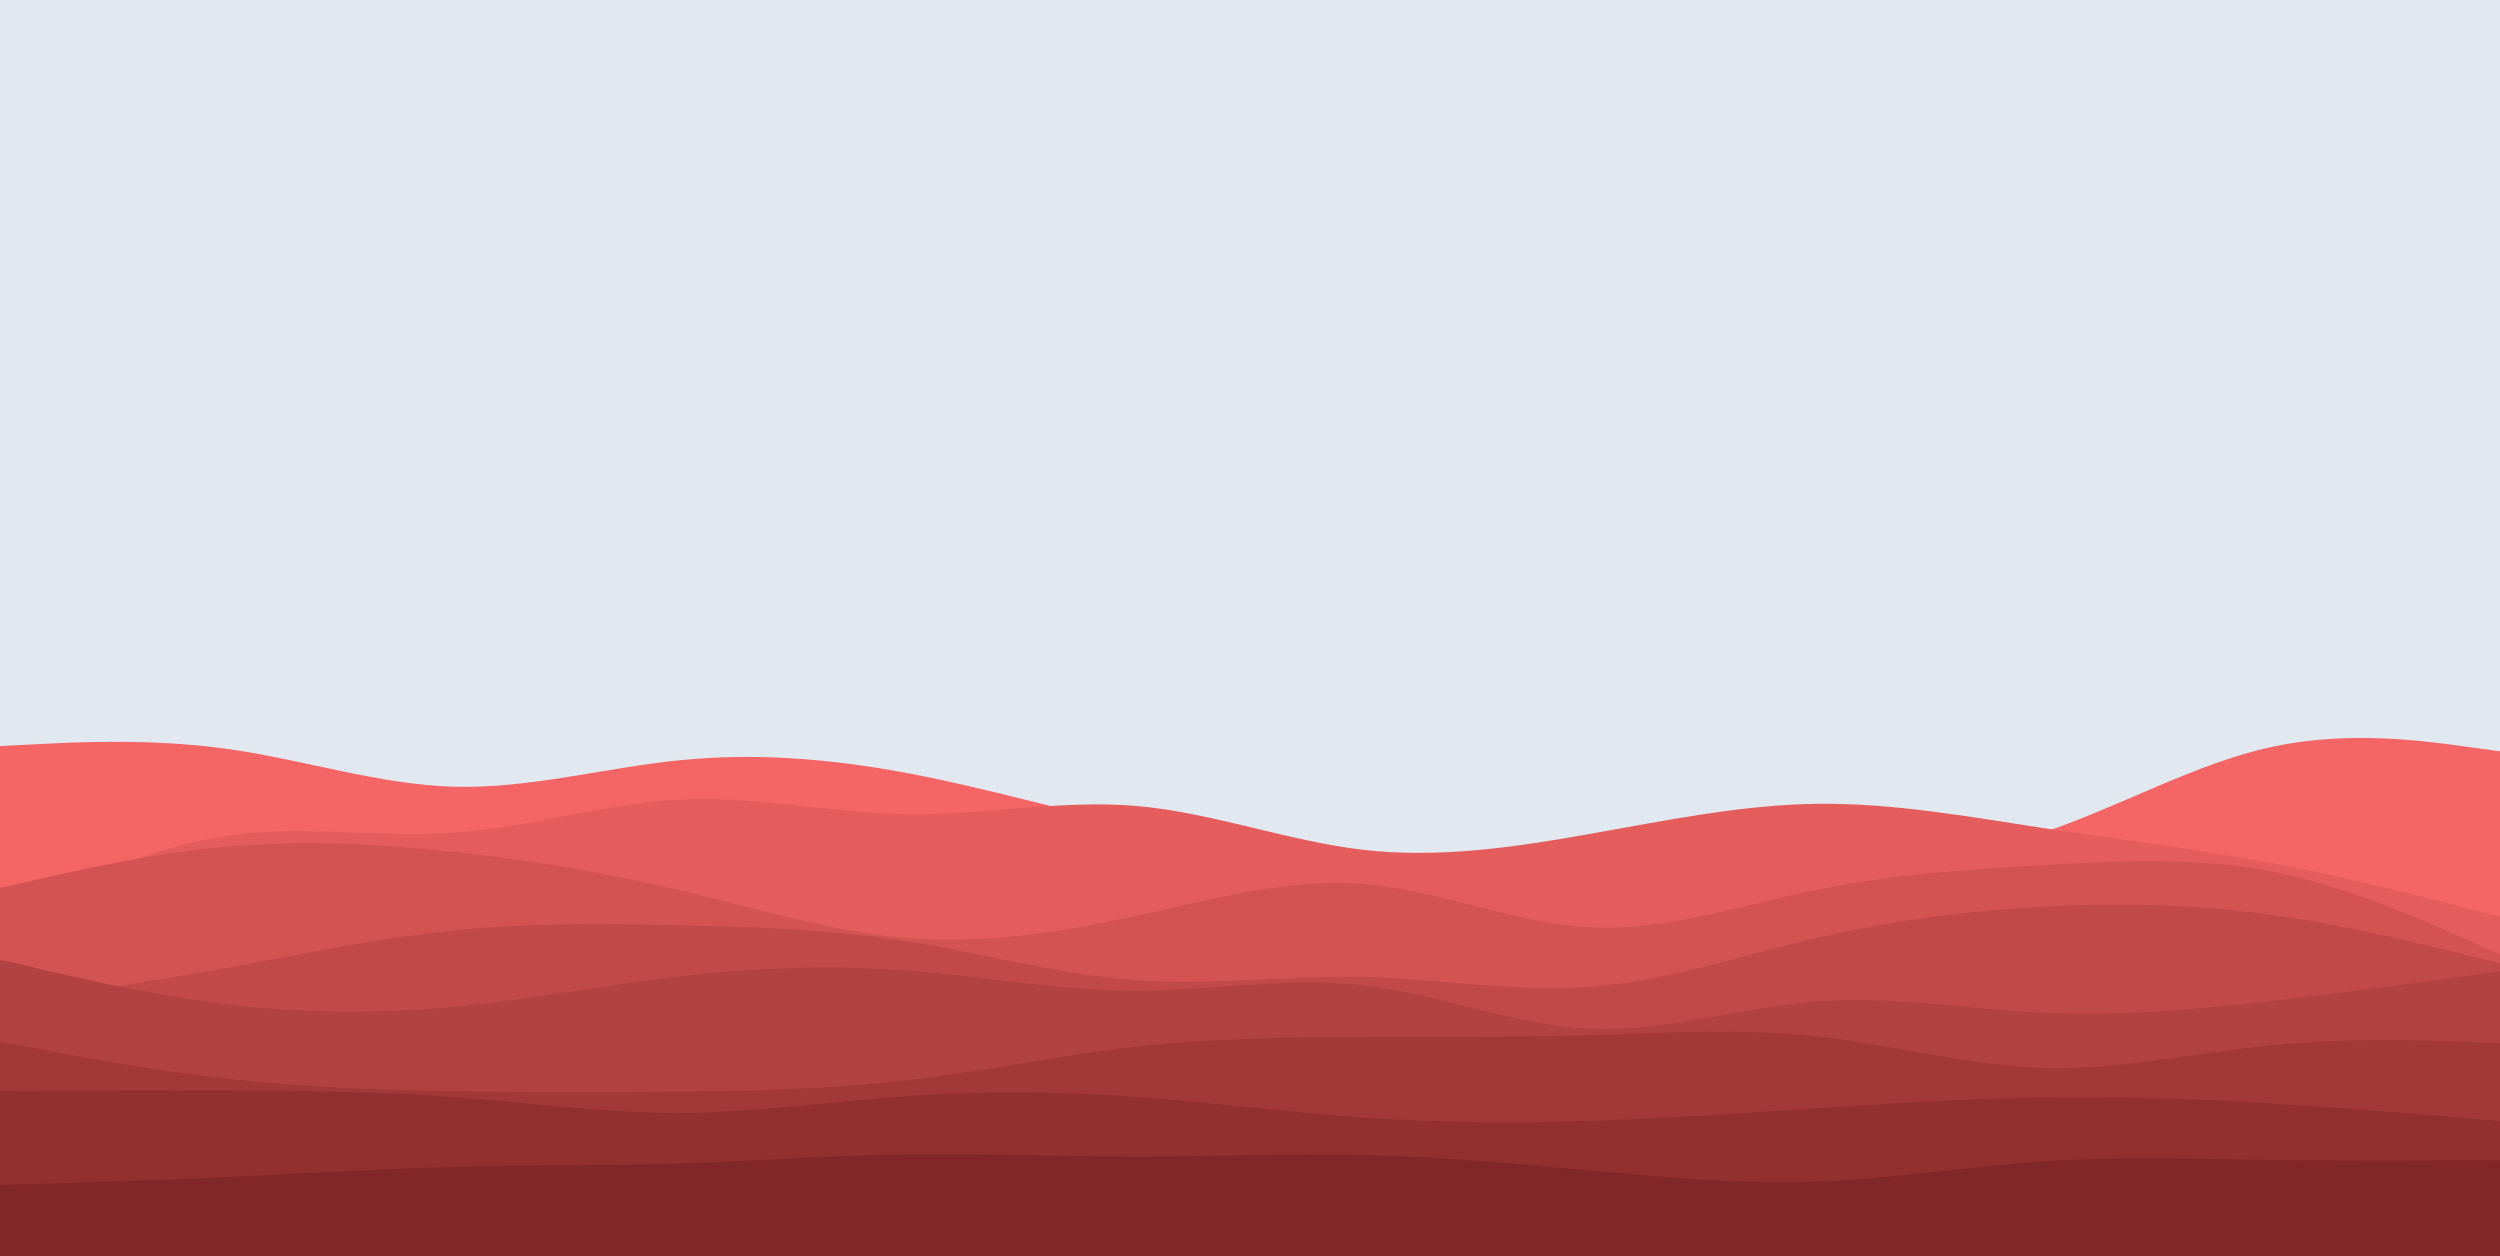
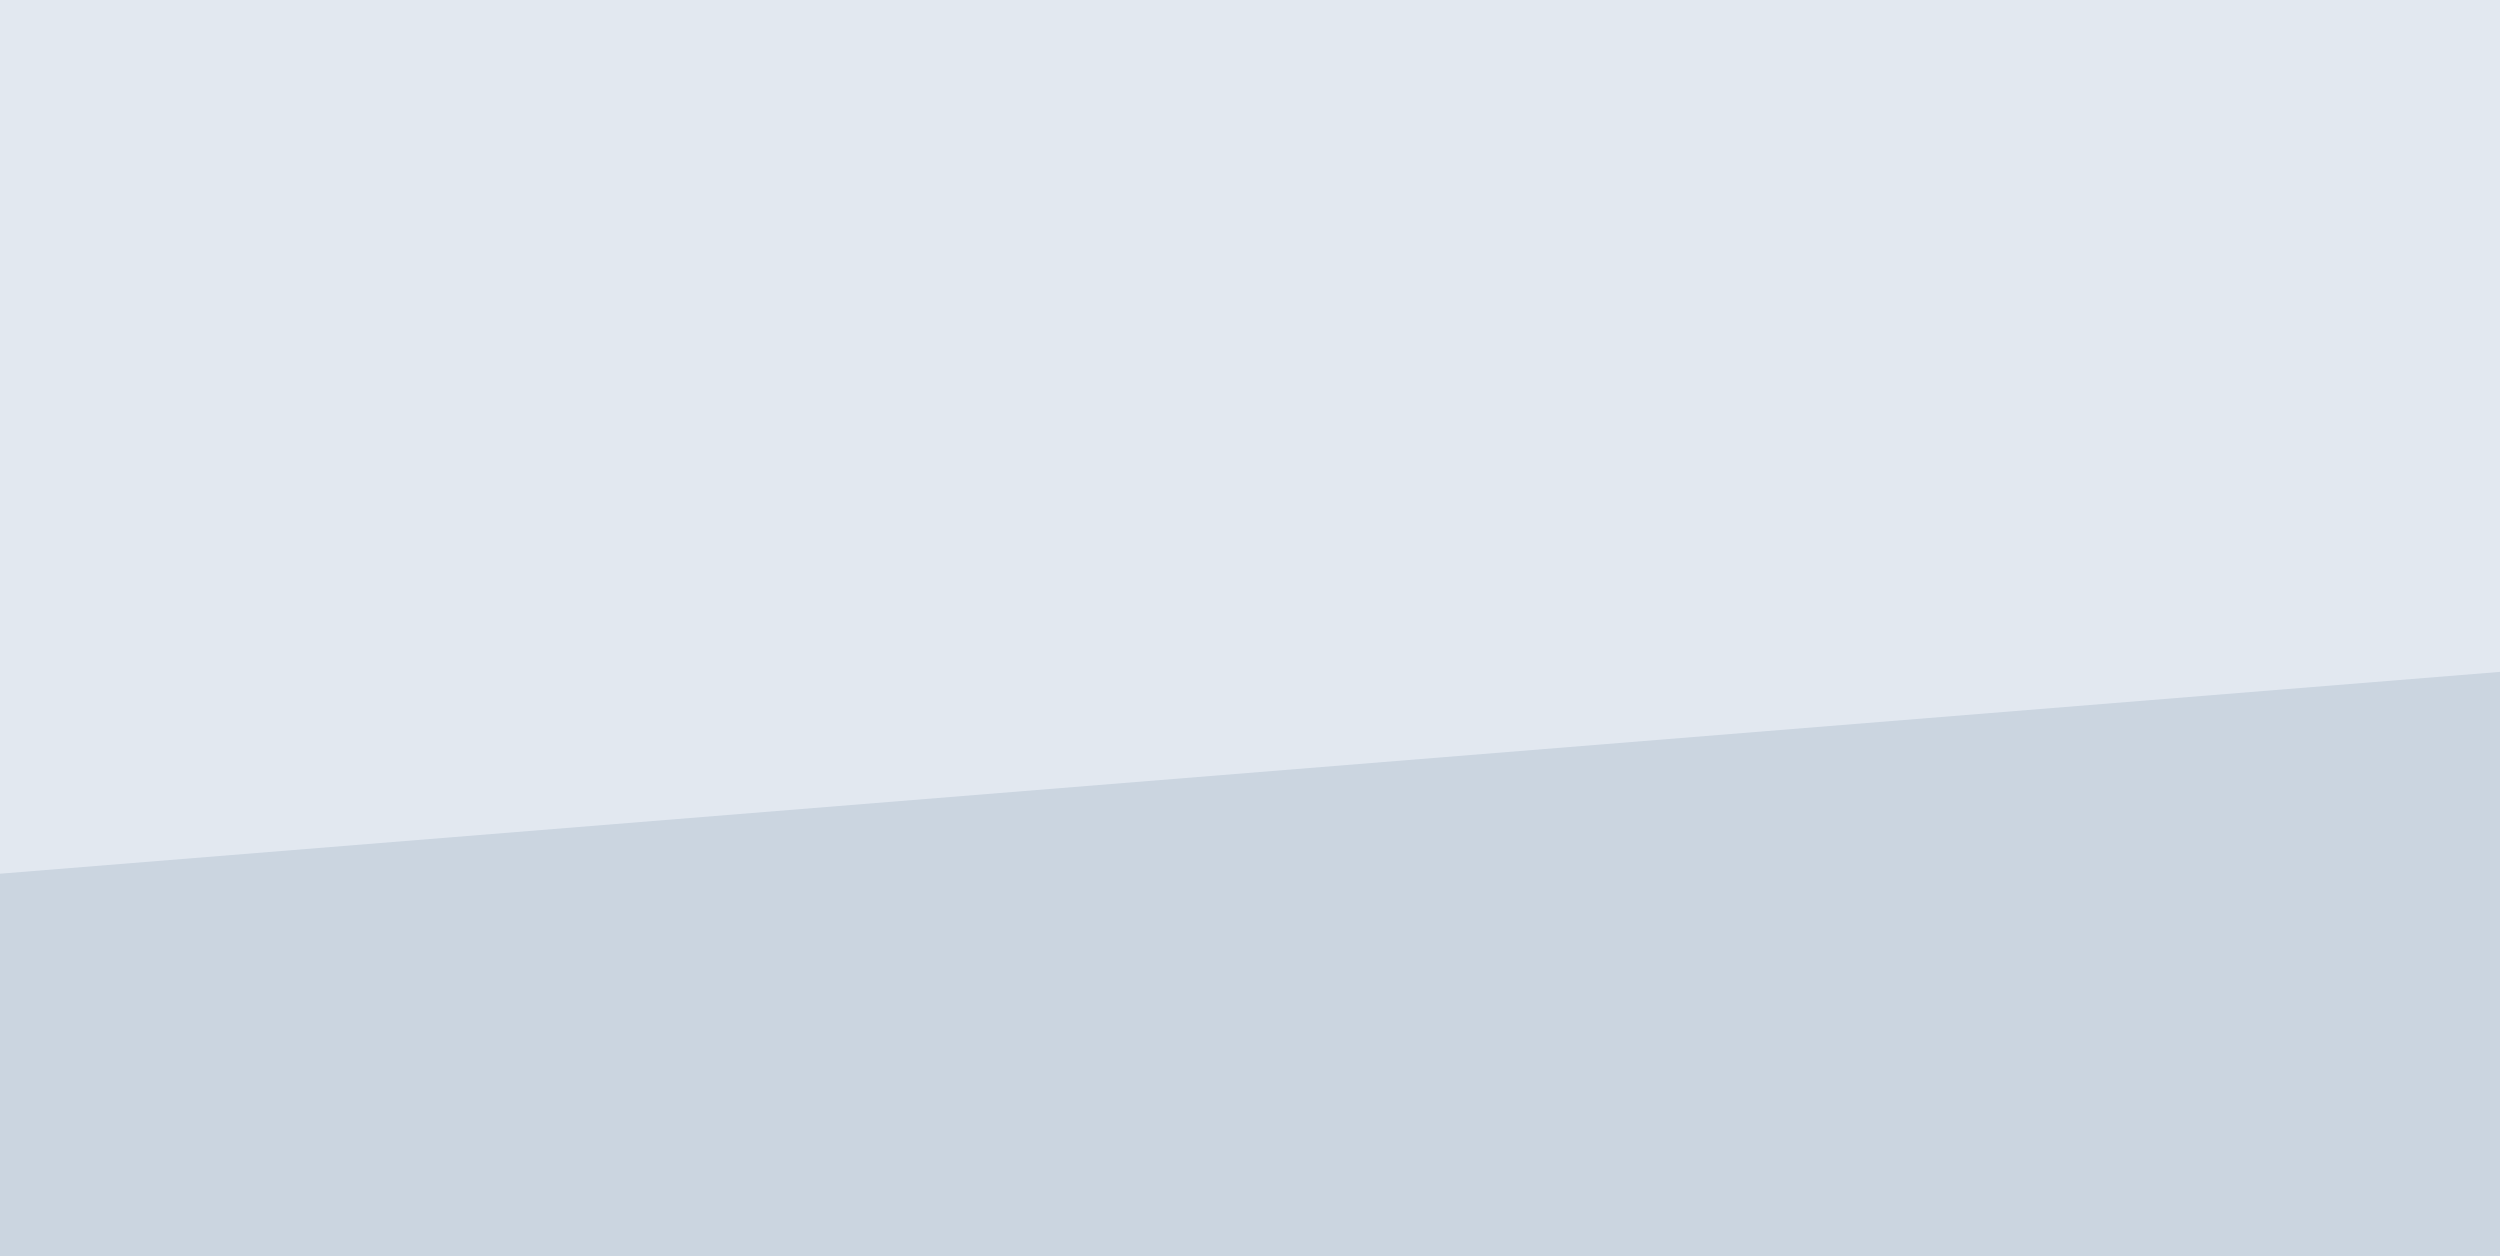
<svg xmlns="http://www.w3.org/2000/svg" id="visual" viewBox="0 0 1920 964" width="1920" height="964" version="1.1">
  <rect x="0" y="0" width="1920" height="964" fill="#E2E8F0" />
-   <path d="M0 573L29.2 571.5C58.3 570 116.7 567 174.8 575.2C233 583.3 291 602.7 349.2 604.2C407.3 605.7 465.7 589.3 523.8 583.7C582 578 640 583 698.2 594C756.3 605 814.7 622 872.8 634.8C931 647.7 989 656.3 1047.2 657.3C1105.3 658.3 1163.7 651.7 1221.8 652.8C1280 654 1338 663 1396.2 664.2C1454.3 665.3 1512.7 658.7 1570.8 638.8C1629 619 1687 586 1745.2 573.5C1803.3 561 1861.7 569 1890.8 573L1920 577L1920 965L1890.8 965C1861.7 965 1803.3 965 1745.2 965C1687 965 1629 965 1570.8 965C1512.7 965 1454.3 965 1396.2 965C1338 965 1280 965 1221.8 965C1163.7 965 1105.3 965 1047.2 965C989 965 931 965 872.8 965C814.7 965 756.3 965 698.2 965C640 965 582 965 523.8 965C465.7 965 407.3 965 349.2 965C291 965 233 965 174.8 965C116.7 965 58.3 965 29.2 965L0 965Z" fill="#f56565" />
-   <path d="M0 705L29.2 691.3C58.3 677.7 116.7 650.3 174.8 641.8C233 633.3 291 643.7 349.2 639.5C407.3 635.3 465.7 616.7 523.8 614C582 611.3 640 624.7 698.2 625.3C756.3 626 814.7 614 872.8 619C931 624 989 646 1047.2 652.7C1105.3 659.3 1163.7 650.7 1221.8 640.3C1280 630 1338 618 1396.2 617.3C1454.3 616.7 1512.7 627.3 1570.8 636.2C1629 645 1687 652 1745.2 663C1803.3 674 1861.7 689 1890.8 696.5L1920 704L1920 965L1890.8 965C1861.7 965 1803.3 965 1745.2 965C1687 965 1629 965 1570.8 965C1512.7 965 1454.3 965 1396.2 965C1338 965 1280 965 1221.8 965C1163.7 965 1105.3 965 1047.2 965C989 965 931 965 872.8 965C814.7 965 756.3 965 698.2 965C640 965 582 965 523.8 965C465.7 965 407.3 965 349.2 965C291 965 233 965 174.8 965C116.7 965 58.3 965 29.2 965L0 965Z" fill="#e45c5c" />
-   <path d="M0 682L29.2 675.3C58.3 668.7 116.7 655.3 174.8 650.2C233 645 291 648 349.2 654.3C407.3 660.7 465.7 670.3 523.8 684.2C582 698 640 716 698.2 720.5C756.3 725 814.7 716 872.8 703.3C931 690.7 989 674.3 1047.2 679C1105.3 683.7 1163.7 709.3 1221.8 712.2C1280 715 1338 695 1396.2 683.2C1454.3 671.3 1512.7 667.7 1570.8 664.3C1629 661 1687 658 1745.2 669.5C1803.3 681 1861.7 707 1890.8 720L1920 733L1920 965L1890.8 965C1861.7 965 1803.3 965 1745.2 965C1687 965 1629 965 1570.8 965C1512.7 965 1454.3 965 1396.2 965C1338 965 1280 965 1221.8 965C1163.7 965 1105.3 965 1047.2 965C989 965 931 965 872.8 965C814.7 965 756.3 965 698.2 965C640 965 582 965 523.8 965C465.7 965 407.3 965 349.2 965C291 965 233 965 174.8 965C116.7 965 58.3 965 29.2 965L0 965Z" fill="#d35352" />
-   <path d="M0 771L29.2 766.7C58.3 762.3 116.7 753.7 174.8 743.2C233 732.7 291 720.3 349.2 714.5C407.3 708.7 465.7 709.3 523.8 710.7C582 712 640 714 698.2 723.2C756.3 732.3 814.7 748.7 872.8 752.8C931 757 989 749 1047.2 750.3C1105.3 751.7 1163.7 762.3 1221.8 757.8C1280 753.3 1338 733.7 1396.2 720.2C1454.3 706.7 1512.7 699.3 1570.8 696.3C1629 693.3 1687 694.7 1745.2 702.7C1803.3 710.7 1861.7 725.3 1890.8 732.7L1920 740L1920 965L1890.8 965C1861.7 965 1803.3 965 1745.2 965C1687 965 1629 965 1570.8 965C1512.7 965 1454.3 965 1396.2 965C1338 965 1280 965 1221.8 965C1163.7 965 1105.3 965 1047.2 965C989 965 931 965 872.8 965C814.7 965 756.3 965 698.2 965C640 965 582 965 523.8 965C465.7 965 407.3 965 349.2 965C291 965 233 965 174.8 965C116.7 965 58.3 965 29.2 965L0 965Z" fill="#c24949" />
-   <path d="M0 737L29.2 743.8C58.3 750.7 116.7 764.3 174.8 771.3C233 778.3 291 778.7 349.2 773.2C407.3 767.7 465.7 756.3 523.8 749.7C582 743 640 741 698.2 745.5C756.3 750 814.7 761 872.8 761C931 761 989 750 1047.2 756.7C1105.3 763.3 1163.7 787.7 1221.8 790.2C1280 792.7 1338 773.3 1396.2 769C1454.3 764.7 1512.7 775.3 1570.8 778C1629 780.7 1687 775.3 1745.2 768.7C1803.3 762 1861.7 754 1890.8 750L1920 746L1920 965L1890.8 965C1861.7 965 1803.3 965 1745.2 965C1687 965 1629 965 1570.8 965C1512.7 965 1454.3 965 1396.2 965C1338 965 1280 965 1221.8 965C1163.7 965 1105.3 965 1047.2 965C989 965 931 965 872.8 965C814.7 965 756.3 965 698.2 965C640 965 582 965 523.8 965C465.7 965 407.3 965 349.2 965C291 965 233 965 174.8 965C116.7 965 58.3 965 29.2 965L0 965Z" fill="#b24141" />
-   <path d="M0 800L29.2 805.5C58.3 811 116.7 822 174.8 828.5C233 835 291 837 349.2 838C407.3 839 465.7 839 523.8 838.3C582 837.7 640 836.3 698.2 829.5C756.3 822.7 814.7 810.3 872.8 803.8C931 797.3 989 796.7 1047.2 796.5C1105.3 796.3 1163.7 796.7 1221.8 795C1280 793.3 1338 789.7 1396.2 796C1454.3 802.3 1512.7 818.7 1570.8 820.2C1629 821.7 1687 808.3 1745.2 802.7C1803.3 797 1861.7 799 1890.8 800L1920 801L1920 965L1890.8 965C1861.7 965 1803.3 965 1745.2 965C1687 965 1629 965 1570.8 965C1512.7 965 1454.3 965 1396.2 965C1338 965 1280 965 1221.8 965C1163.7 965 1105.3 965 1047.2 965C989 965 931 965 872.8 965C814.7 965 756.3 965 698.2 965C640 965 582 965 523.8 965C465.7 965 407.3 965 349.2 965C291 965 233 965 174.8 965C116.7 965 58.3 965 29.2 965L0 965Z" fill="#a23838" />
-   <path d="M0 838L29.2 837.8C58.3 837.7 116.7 837.3 174.8 837.5C233 837.7 291 838.3 349.2 842.7C407.3 847 465.7 855 523.8 854.7C582 854.3 640 845.7 698.2 841.7C756.3 837.7 814.7 838.3 872.8 842.5C931 846.7 989 854.3 1047.2 858.3C1105.3 862.3 1163.7 862.7 1221.8 860.8C1280 859 1338 855 1396.2 851.2C1454.3 847.3 1512.7 843.7 1570.8 842.8C1629 842 1687 844 1745.2 847.5C1803.3 851 1861.7 856 1890.8 858.5L1920 861L1920 965L1890.8 965C1861.7 965 1803.3 965 1745.2 965C1687 965 1629 965 1570.8 965C1512.7 965 1454.3 965 1396.2 965C1338 965 1280 965 1221.8 965C1163.7 965 1105.3 965 1047.2 965C989 965 931 965 872.8 965C814.7 965 756.3 965 698.2 965C640 965 582 965 523.8 965C465.7 965 407.3 965 349.2 965C291 965 233 965 174.8 965C116.7 965 58.3 965 29.2 965L0 965Z" fill="#922f2f" />
-   <path d="M0 910L29.2 909.2C58.3 908.3 116.7 906.7 174.8 904C233 901.3 291 897.7 349.2 896.2C407.3 894.7 465.7 895.3 523.8 893.5C582 891.7 640 887.3 698.2 886.5C756.3 885.7 814.7 888.3 872.8 888.3C931 888.3 989 885.7 1047.2 887C1105.3 888.3 1163.7 893.7 1221.8 899C1280 904.3 1338 909.7 1396.2 907.5C1454.3 905.3 1512.7 895.7 1570.8 891.8C1629 888 1687 890 1745.2 890.8C1803.3 891.7 1861.7 891.3 1890.8 891.2L1920 891L1920 965L1890.8 965C1861.7 965 1803.3 965 1745.2 965C1687 965 1629 965 1570.8 965C1512.7 965 1454.3 965 1396.2 965C1338 965 1280 965 1221.8 965C1163.7 965 1105.3 965 1047.2 965C989 965 931 965 872.8 965C814.7 965 756.3 965 698.2 965C640 965 582 965 523.8 965C465.7 965 407.3 965 349.2 965C291 965 233 965 174.8 965C116.7 965 58.3 965 29.2 965L0 965Z" fill="#822727" />
+   <path d="M0 671L1920 516L1920 965L0 965Z" fill="#CBD5E0" />
</svg>
